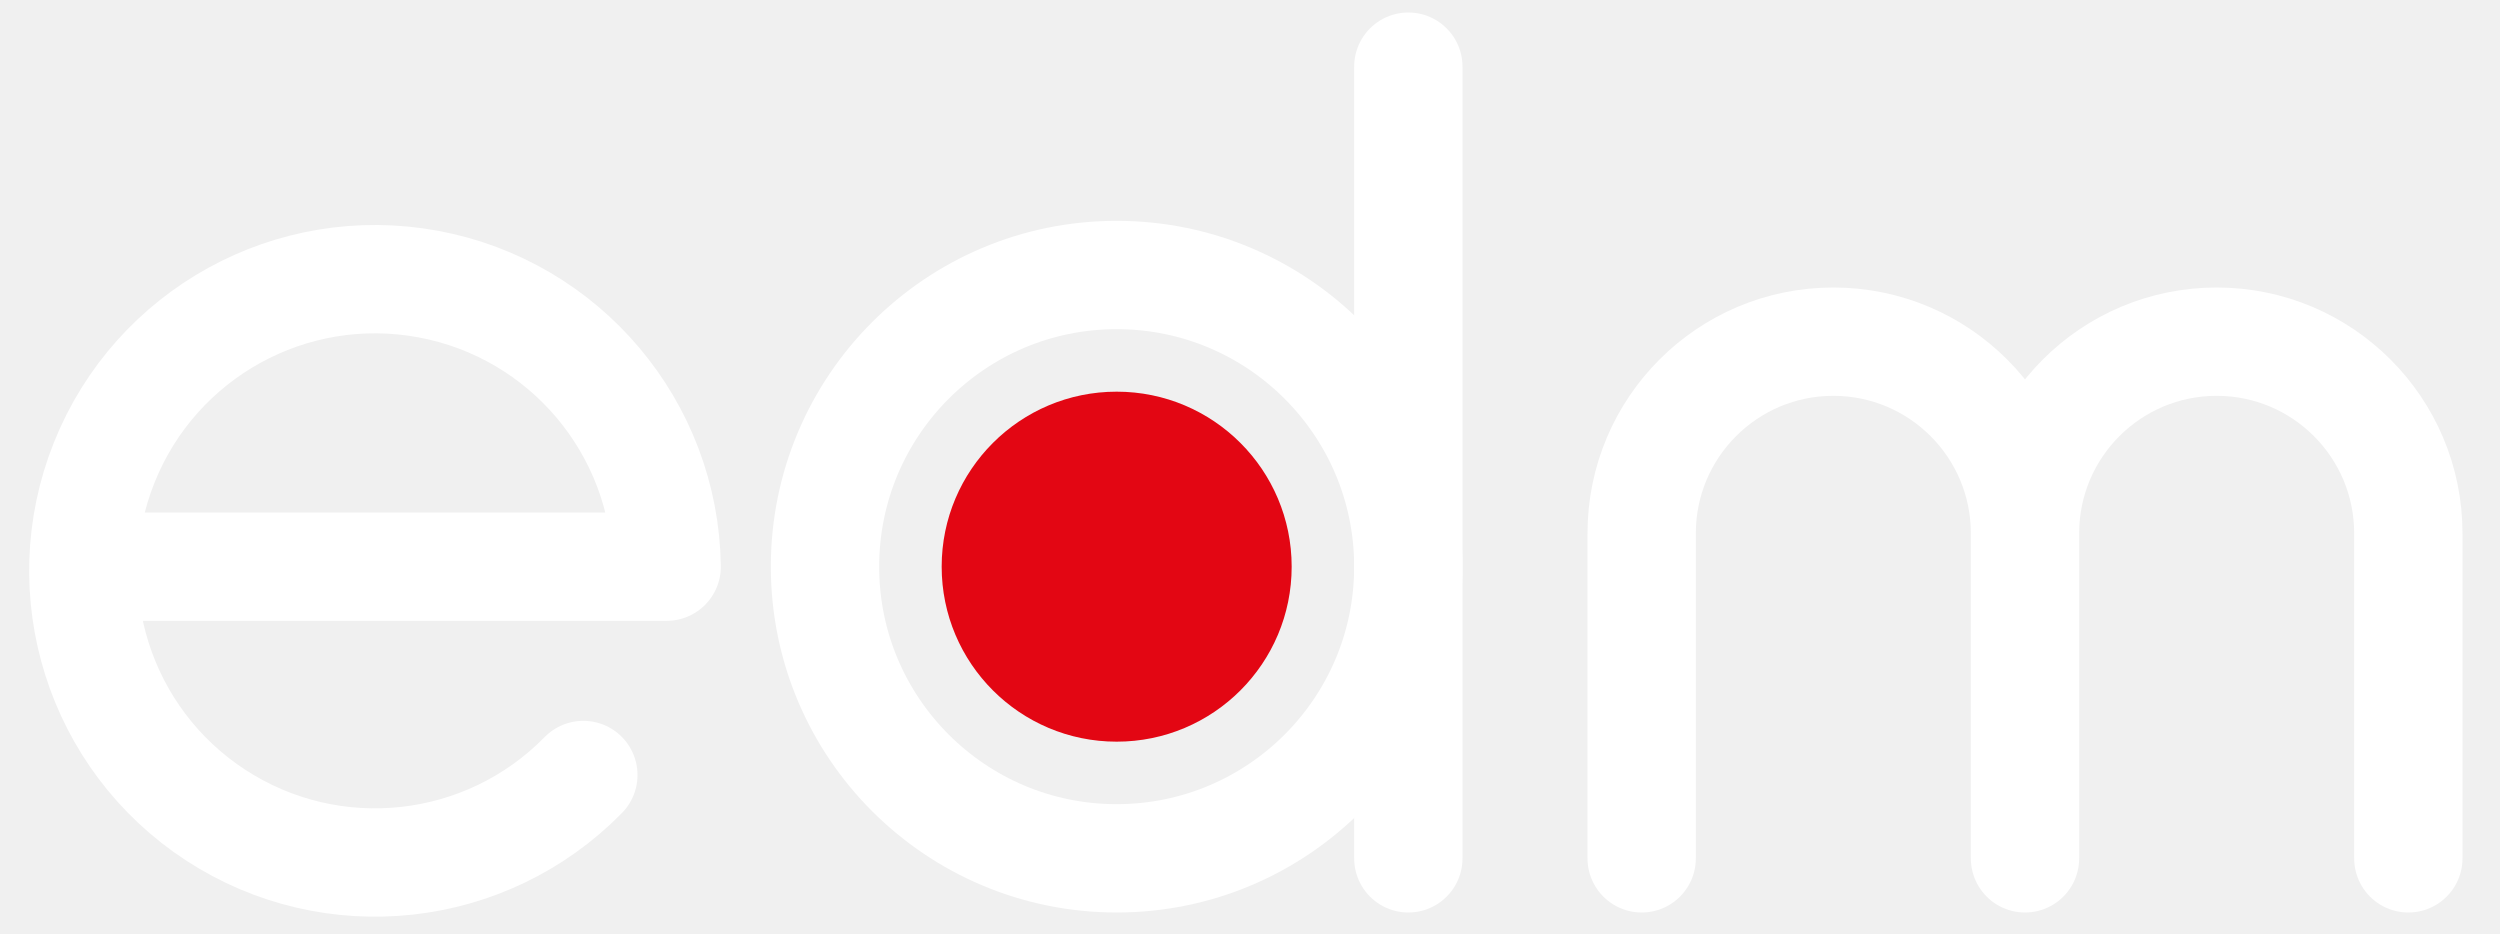
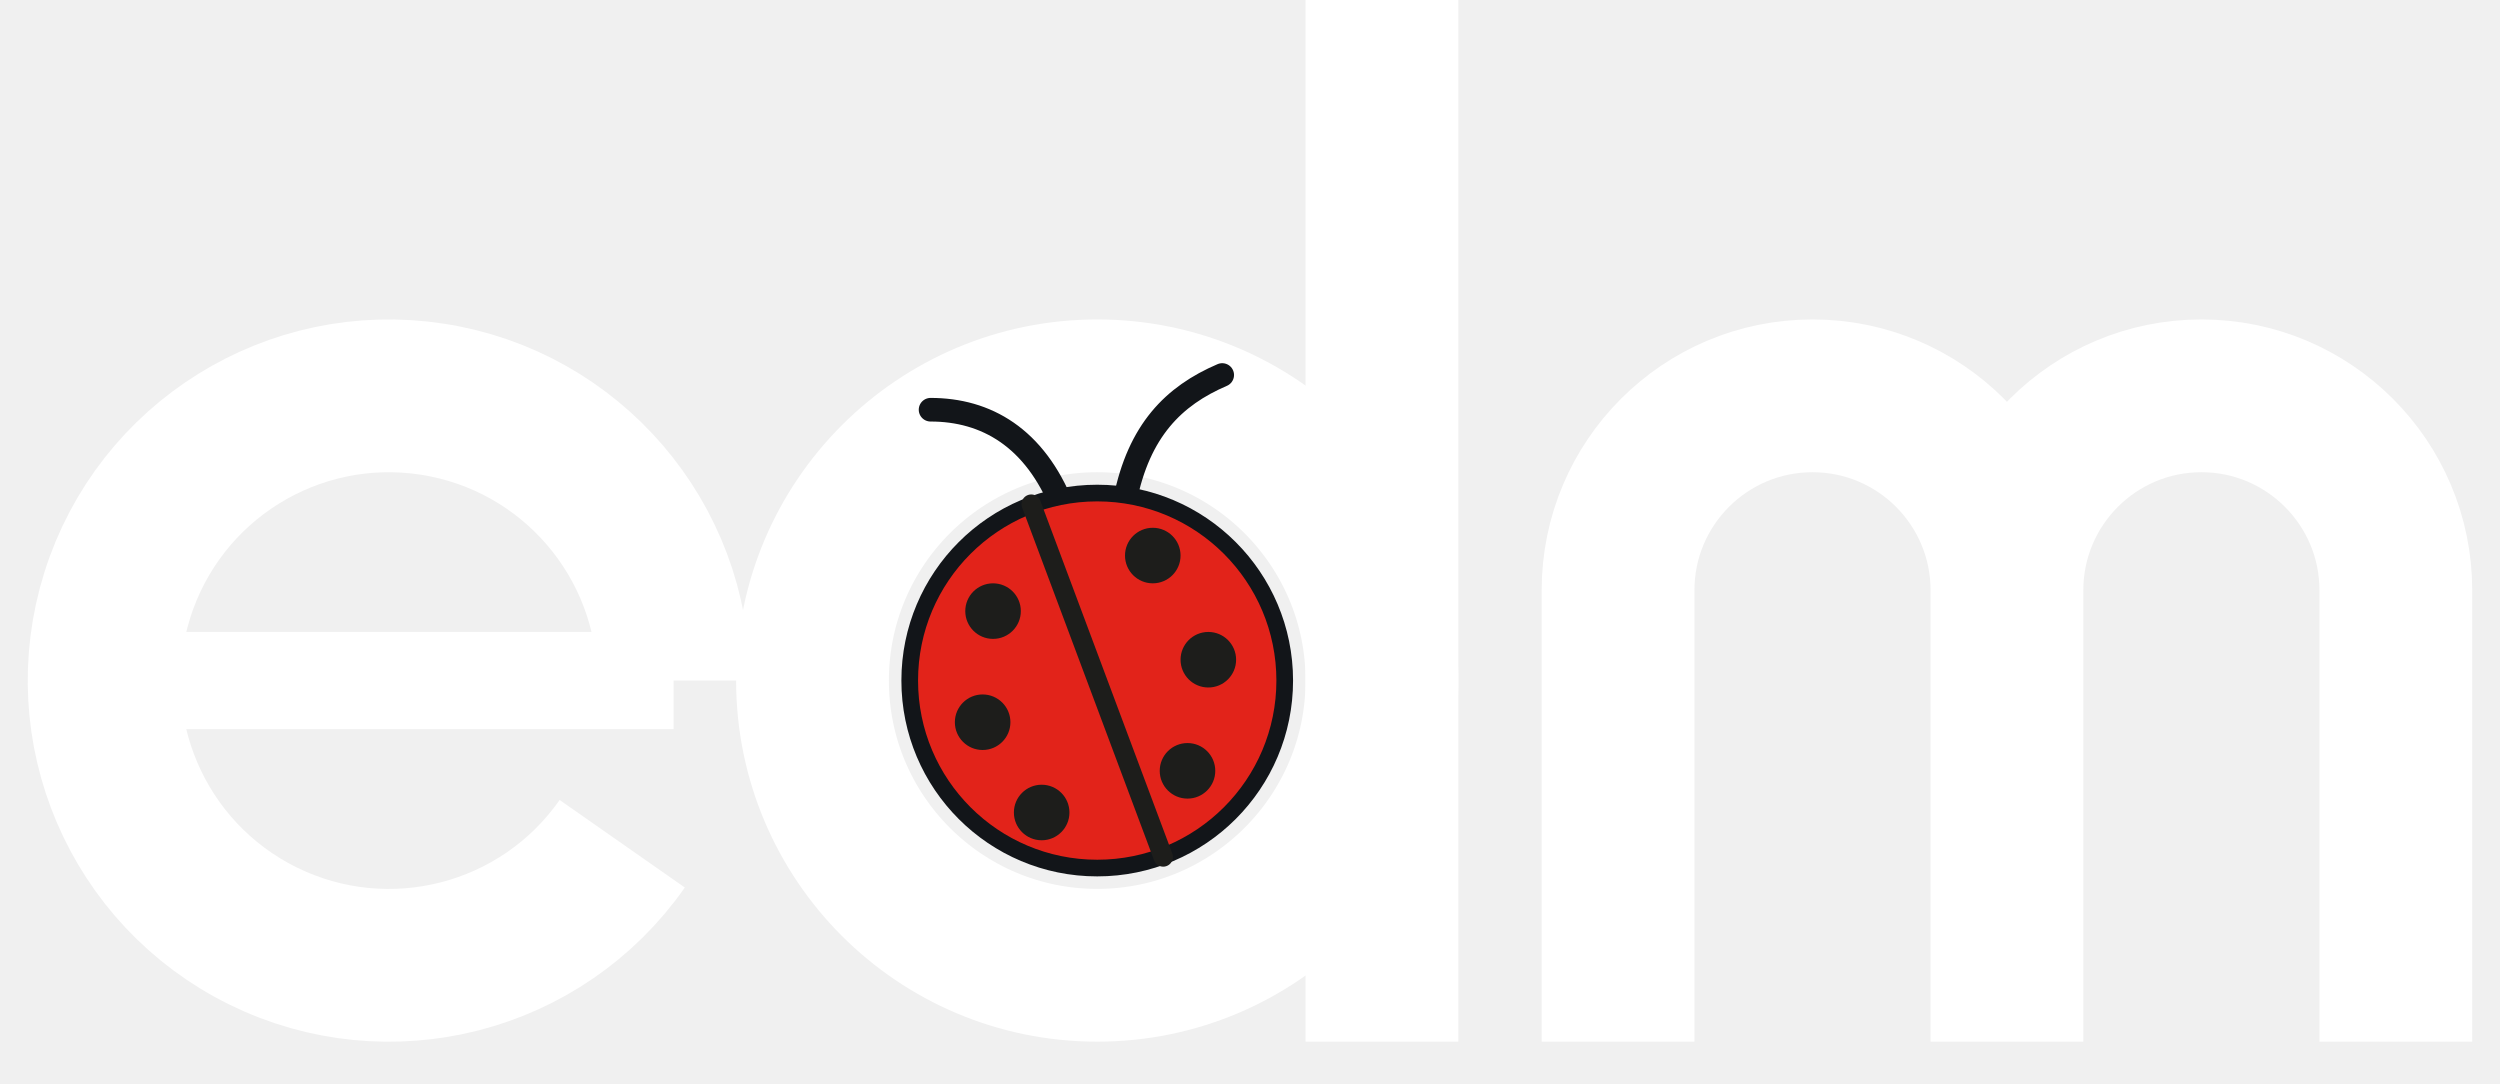
- <svg xmlns="http://www.w3.org/2000/svg" viewBox="0 0 300 112" fill="none" role="img" aria-label="edm">
-   <g stroke="#ffffff" stroke-width="13" stroke-linecap="round" stroke-linejoin="round">
-     <path d="M12 68 H80 A35 35 0 1 0 70 93" />
-     <circle cx="134" cy="68" r="35" />
-     <path d="M169 8 V103" />
-     <path d="M197 103 V64 A23 23 0 0 1 243 64 V103 M243 64 A23 23 0 0 1 289 64 V103" />
+ <svg xmlns="http://www.w3.org/2000/svg" viewBox="0 -18 360 156" fill="none" role="img" aria-label="edm">
+   <g stroke="#ffffff" stroke-width="22">
+     <path d="M97 80 A41 41 0 1 0 89.6 103.5" />
+     <path d="M15 80 H97" stroke-width="14" />
+     <circle cx="158" cy="80" r="41" />
+     <path d="M199 -18 V132" />
+     <path d="M233 132 V67 A28 28 0 0 1 289 67 V132 M289 67 A28 28 0 0 1 345 67 V132" />
  </g>
-   <circle cx="134" cy="68" r="21" fill="#E30613" />
+   <path d="M153 55 C149 45 142 41 134 41 M162 54 C164 44 169 39 176 36" stroke="#121519" stroke-width="3.4" stroke-linecap="round" />
+   <circle cx="158" cy="80" r="27" fill="#e2231a" stroke="#121519" stroke-width="2.4" />
+   <path d="M148.5 54.6 L167.5 105.4" stroke="#1d1d1b" stroke-width="2.8" stroke-linecap="round" />
+   <g fill="#1d1d1b">
+     <circle cx="143" cy="70" r="4" />
+     <circle cx="141.5" cy="86" r="4" />
+     <circle cx="150" cy="99" r="4" />
+     <circle cx="166" cy="62" r="4" />
+     <circle cx="174" cy="77" r="4" />
+     <circle cx="171" cy="93" r="4" />
+   </g>
</svg>
